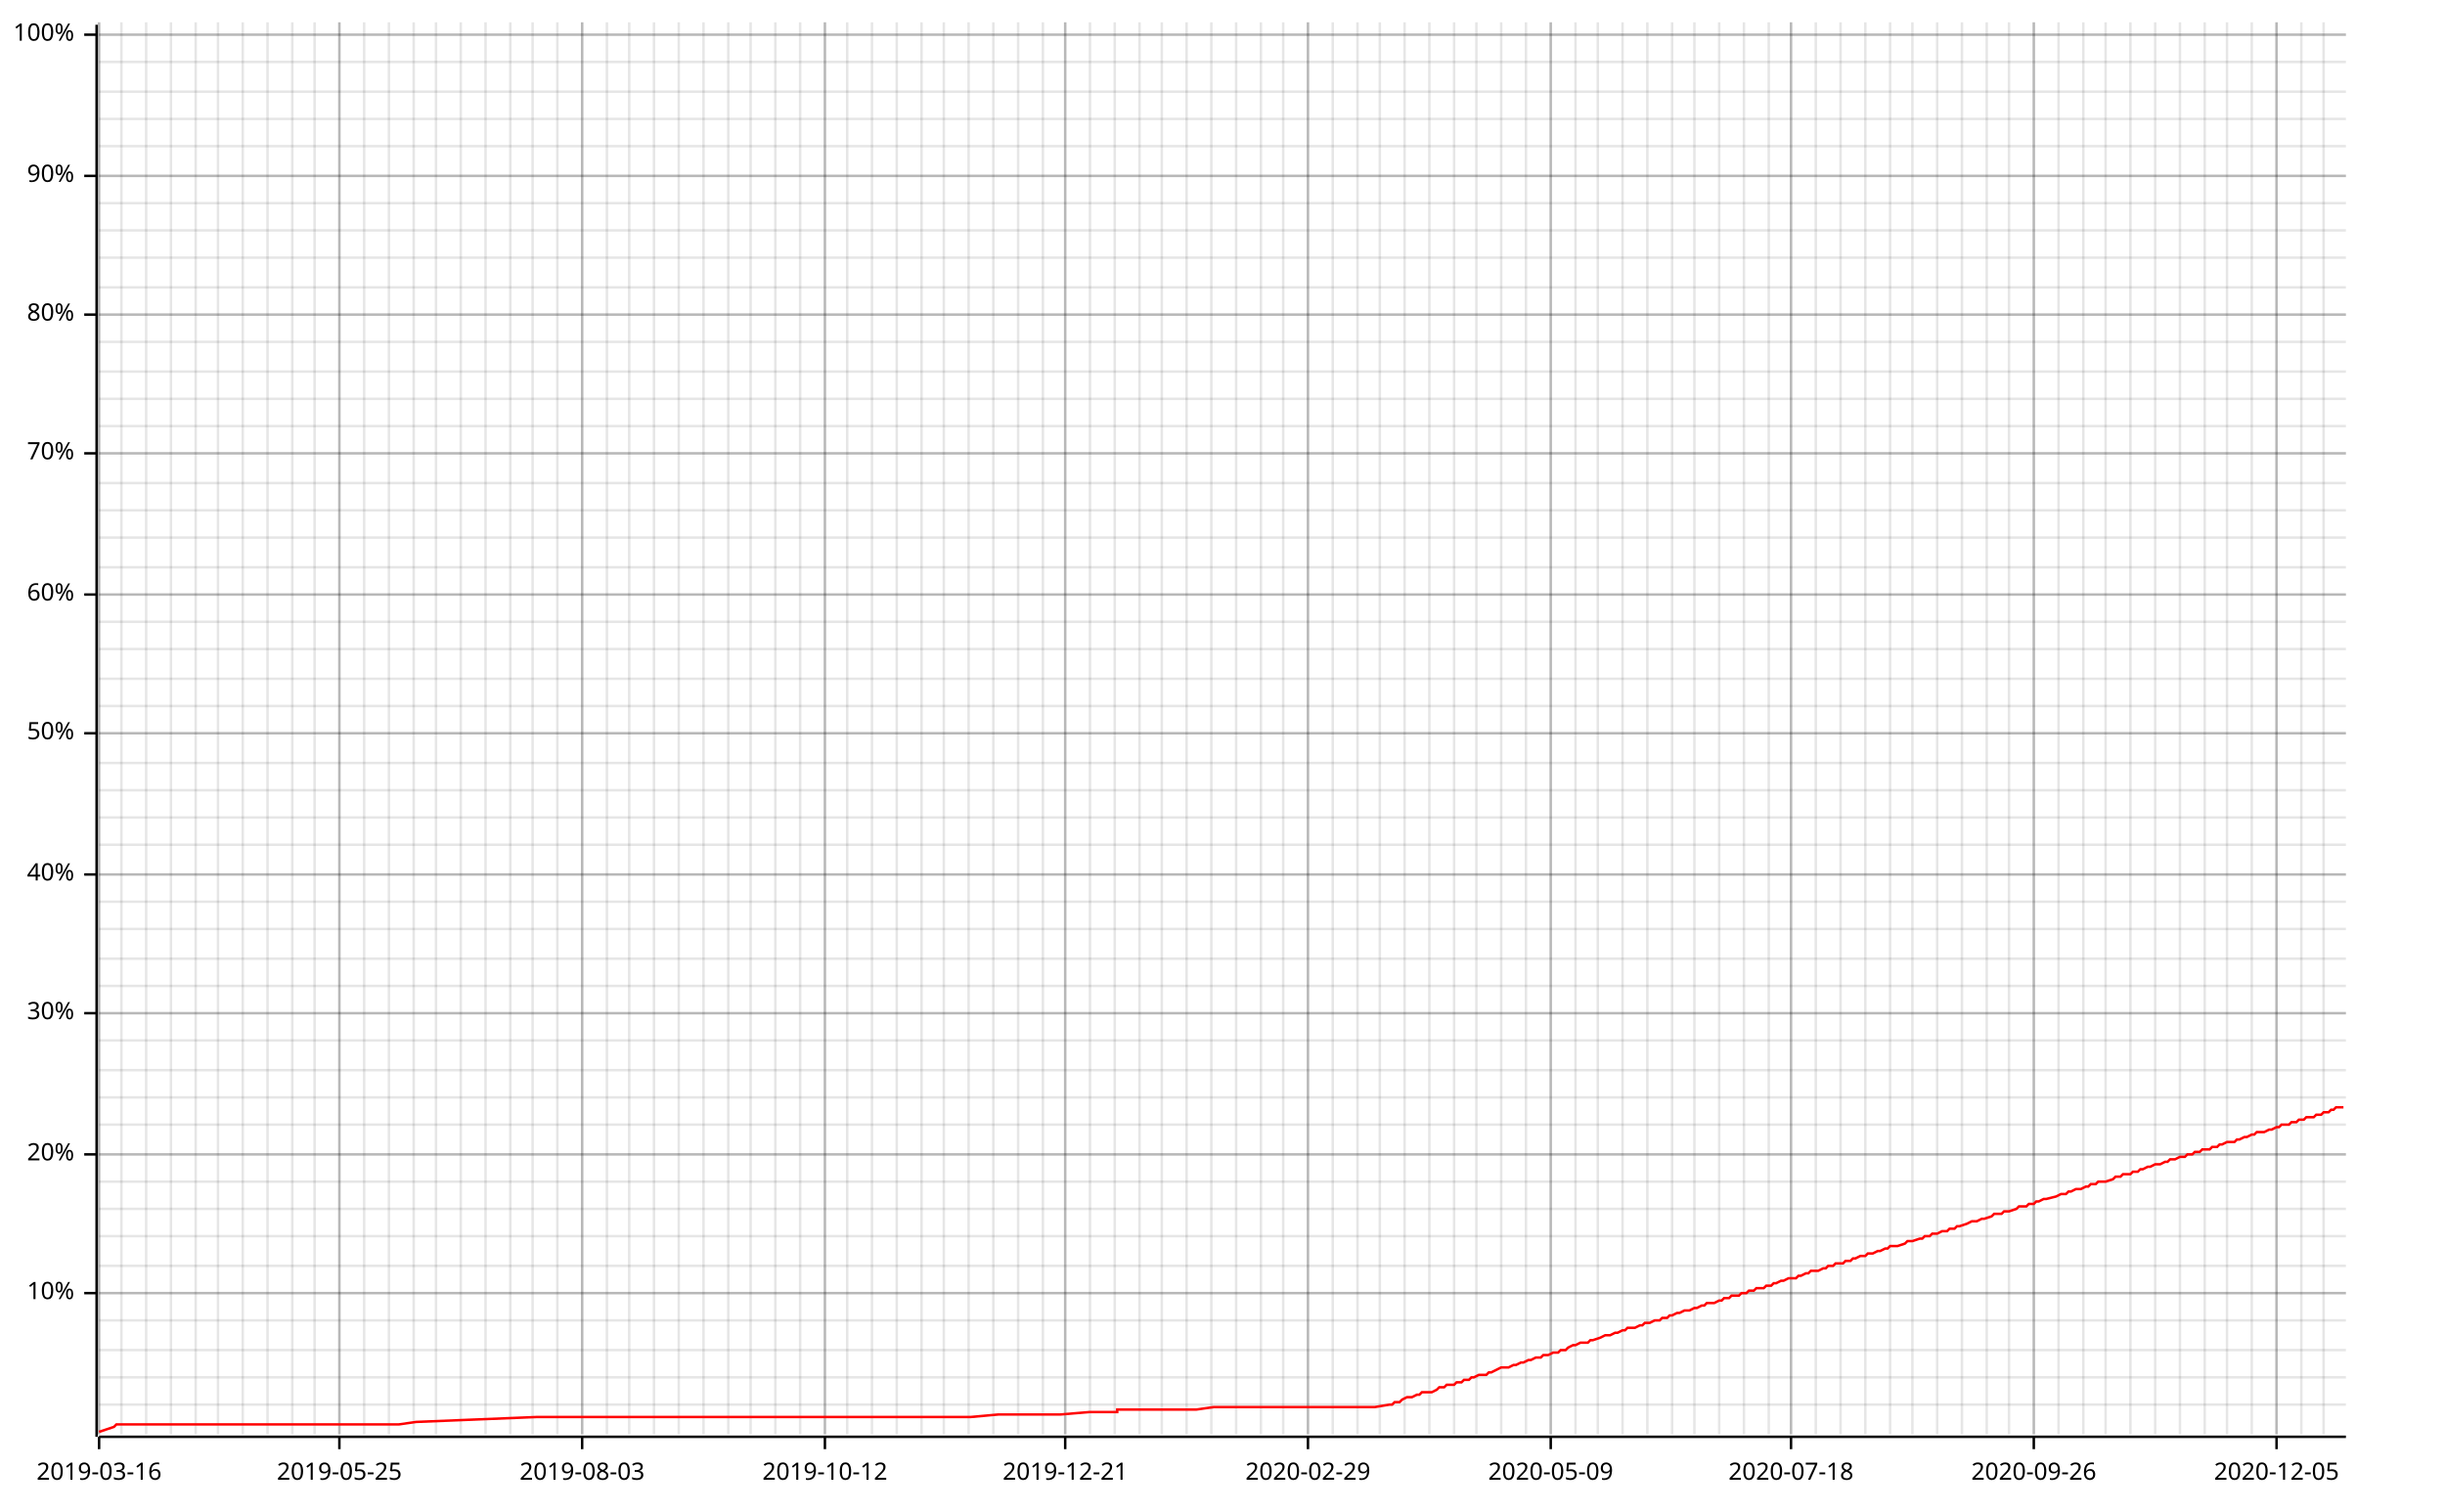
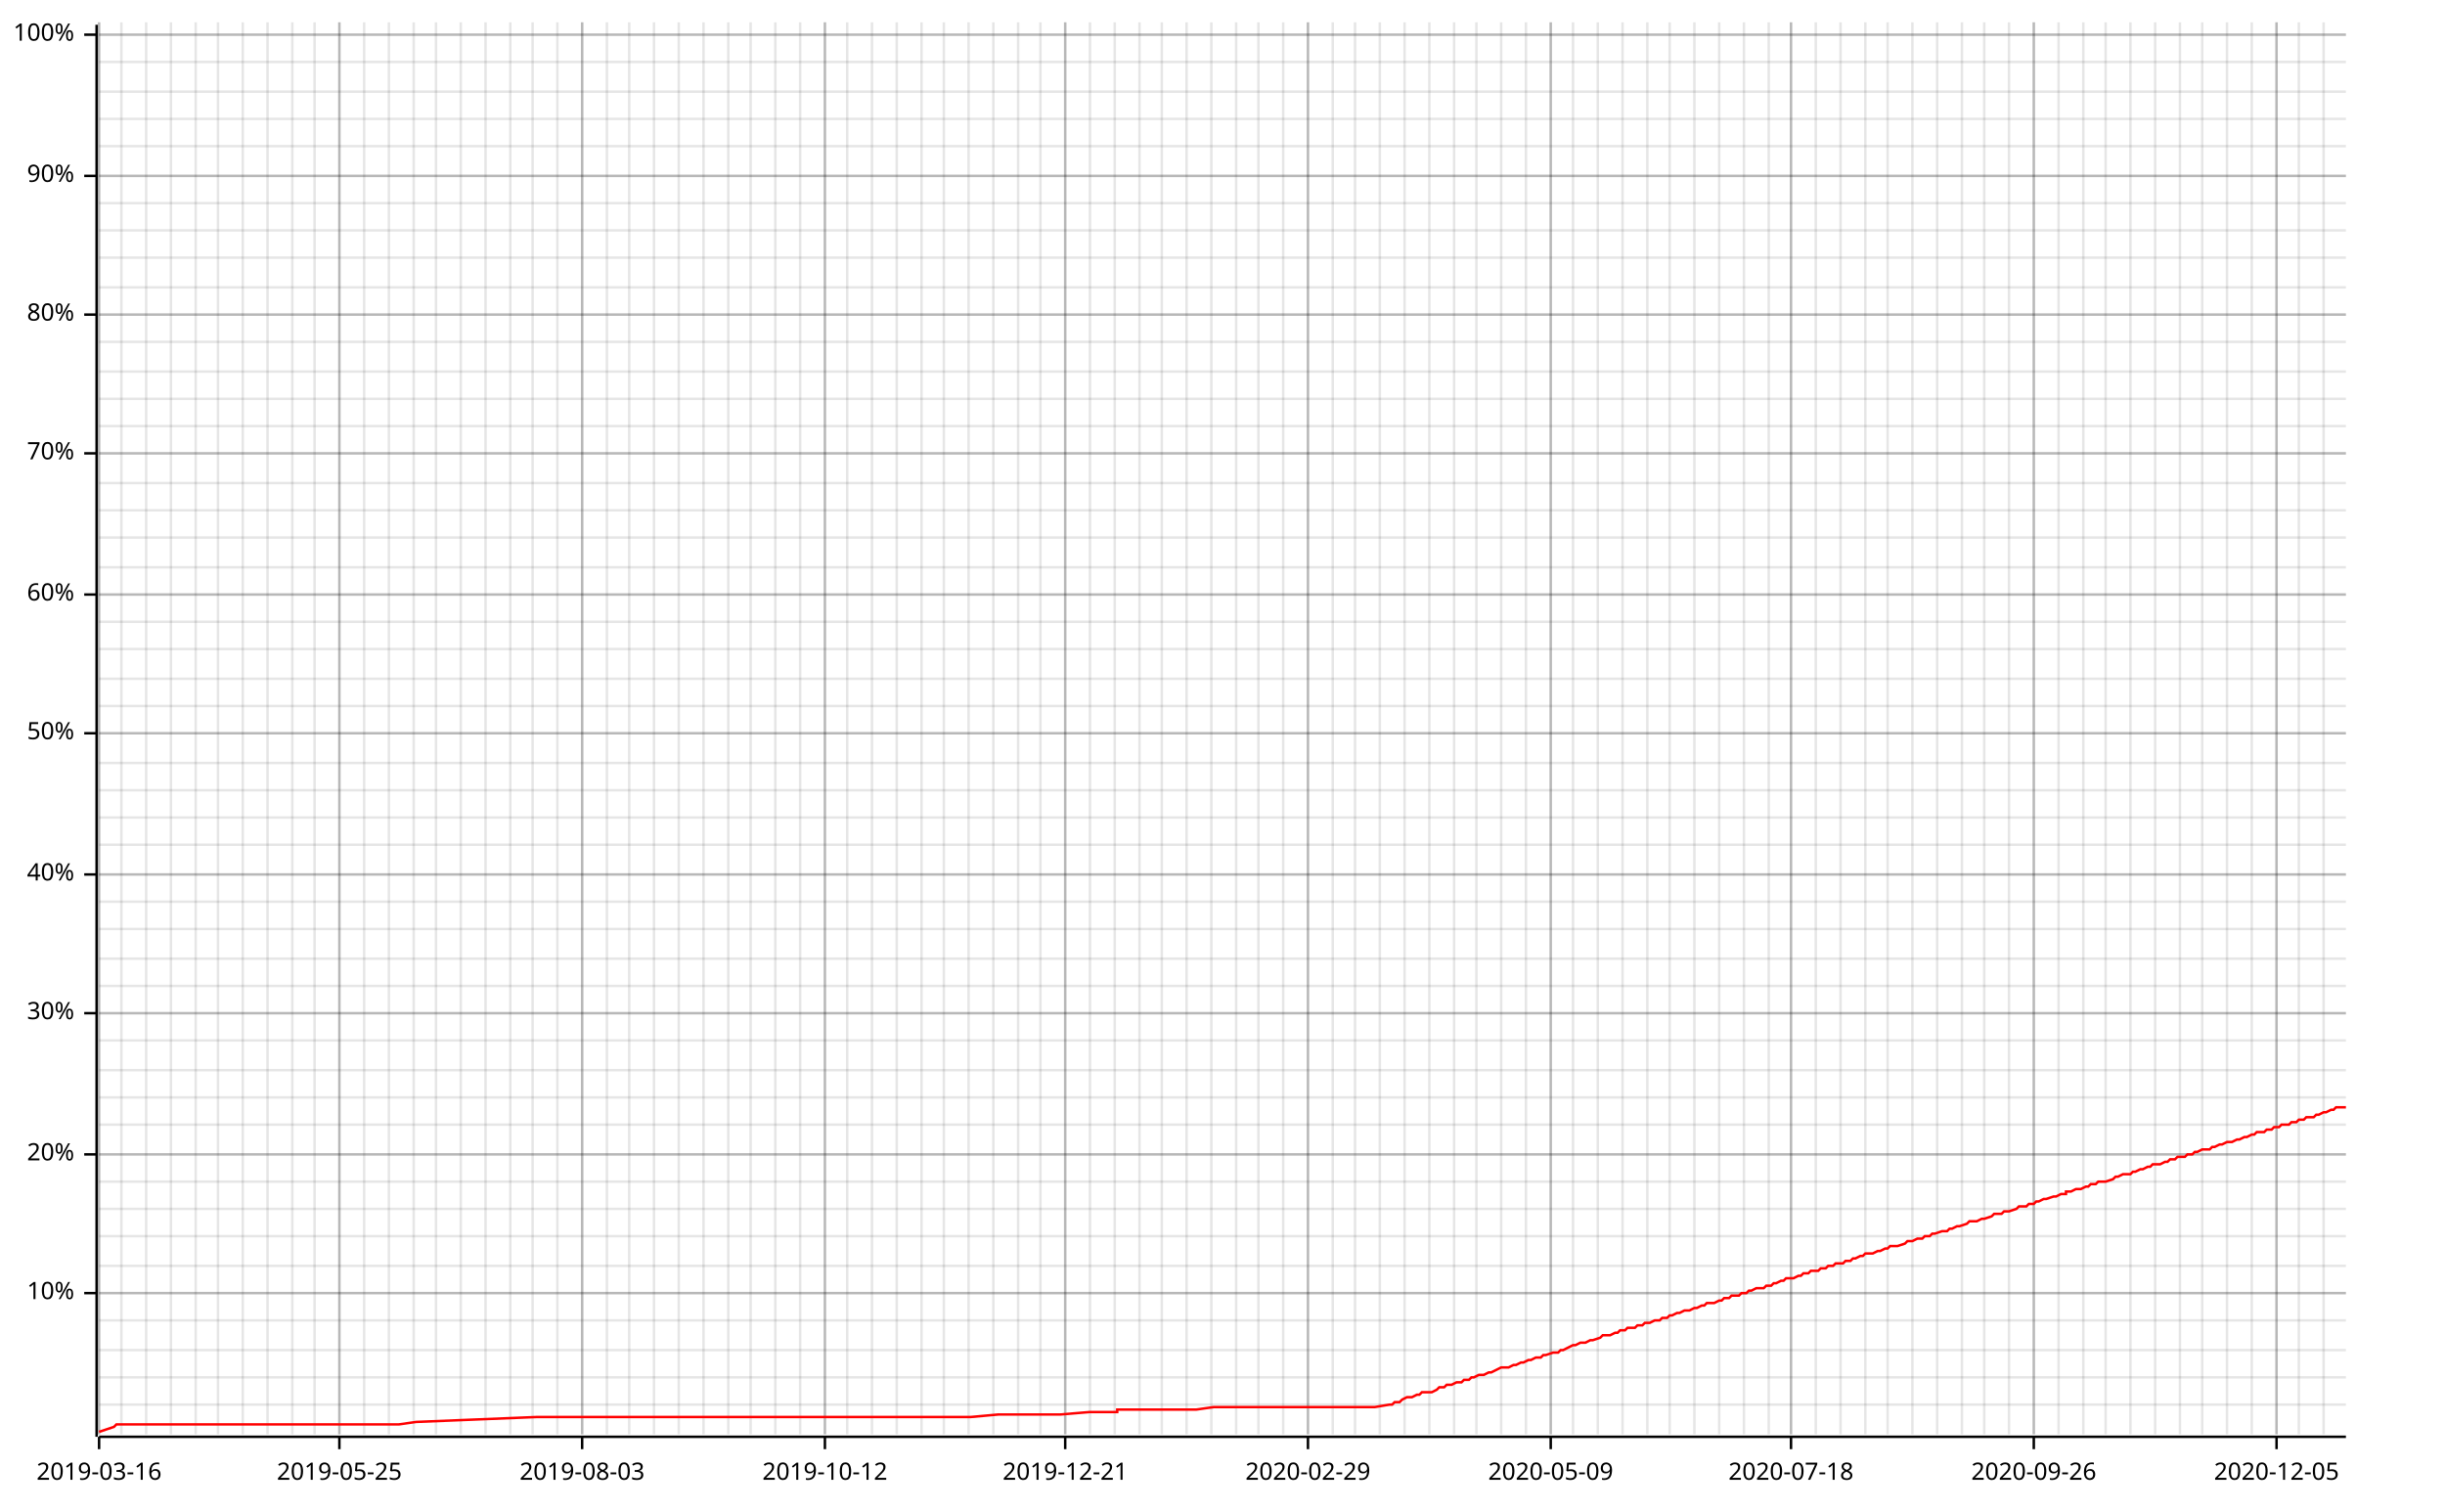
<svg xmlns="http://www.w3.org/2000/svg" width="987" height="610" viewBox="0 0 987 610">
  <line opacity="0.1" stroke="#000000" stroke-width="1" x1="40" y1="579" x2="40" y2="9" />
  <line opacity="0.1" stroke="#000000" stroke-width="1" x1="49" y1="579" x2="49" y2="9" />
  <line opacity="0.1" stroke="#000000" stroke-width="1" x1="59" y1="579" x2="59" y2="9" />
  <line opacity="0.1" stroke="#000000" stroke-width="1" x1="69" y1="579" x2="69" y2="9" />
  <line opacity="0.1" stroke="#000000" stroke-width="1" x1="79" y1="579" x2="79" y2="9" />
  <line opacity="0.1" stroke="#000000" stroke-width="1" x1="88" y1="579" x2="88" y2="9" />
  <line opacity="0.1" stroke="#000000" stroke-width="1" x1="98" y1="579" x2="98" y2="9" />
  <line opacity="0.1" stroke="#000000" stroke-width="1" x1="108" y1="579" x2="108" y2="9" />
  <line opacity="0.1" stroke="#000000" stroke-width="1" x1="118" y1="579" x2="118" y2="9" />
  <line opacity="0.1" stroke="#000000" stroke-width="1" x1="127" y1="579" x2="127" y2="9" />
  <line opacity="0.1" stroke="#000000" stroke-width="1" x1="137" y1="579" x2="137" y2="9" />
  <line opacity="0.1" stroke="#000000" stroke-width="1" x1="147" y1="579" x2="147" y2="9" />
  <line opacity="0.1" stroke="#000000" stroke-width="1" x1="157" y1="579" x2="157" y2="9" />
  <line opacity="0.1" stroke="#000000" stroke-width="1" x1="167" y1="579" x2="167" y2="9" />
  <line opacity="0.1" stroke="#000000" stroke-width="1" x1="176" y1="579" x2="176" y2="9" />
  <line opacity="0.1" stroke="#000000" stroke-width="1" x1="186" y1="579" x2="186" y2="9" />
  <line opacity="0.1" stroke="#000000" stroke-width="1" x1="196" y1="579" x2="196" y2="9" />
  <line opacity="0.1" stroke="#000000" stroke-width="1" x1="206" y1="579" x2="206" y2="9" />
  <line opacity="0.1" stroke="#000000" stroke-width="1" x1="215" y1="579" x2="215" y2="9" />
  <line opacity="0.1" stroke="#000000" stroke-width="1" x1="225" y1="579" x2="225" y2="9" />
  <line opacity="0.1" stroke="#000000" stroke-width="1" x1="235" y1="579" x2="235" y2="9" />
  <line opacity="0.1" stroke="#000000" stroke-width="1" x1="245" y1="579" x2="245" y2="9" />
  <line opacity="0.1" stroke="#000000" stroke-width="1" x1="254" y1="579" x2="254" y2="9" />
  <line opacity="0.1" stroke="#000000" stroke-width="1" x1="264" y1="579" x2="264" y2="9" />
  <line opacity="0.1" stroke="#000000" stroke-width="1" x1="274" y1="579" x2="274" y2="9" />
  <line opacity="0.1" stroke="#000000" stroke-width="1" x1="284" y1="579" x2="284" y2="9" />
  <line opacity="0.1" stroke="#000000" stroke-width="1" x1="294" y1="579" x2="294" y2="9" />
  <line opacity="0.1" stroke="#000000" stroke-width="1" x1="303" y1="579" x2="303" y2="9" />
  <line opacity="0.1" stroke="#000000" stroke-width="1" x1="313" y1="579" x2="313" y2="9" />
  <line opacity="0.1" stroke="#000000" stroke-width="1" x1="323" y1="579" x2="323" y2="9" />
  <line opacity="0.1" stroke="#000000" stroke-width="1" x1="333" y1="579" x2="333" y2="9" />
  <line opacity="0.1" stroke="#000000" stroke-width="1" x1="342" y1="579" x2="342" y2="9" />
  <line opacity="0.1" stroke="#000000" stroke-width="1" x1="352" y1="579" x2="352" y2="9" />
  <line opacity="0.1" stroke="#000000" stroke-width="1" x1="362" y1="579" x2="362" y2="9" />
  <line opacity="0.1" stroke="#000000" stroke-width="1" x1="372" y1="579" x2="372" y2="9" />
  <line opacity="0.1" stroke="#000000" stroke-width="1" x1="381" y1="579" x2="381" y2="9" />
  <line opacity="0.1" stroke="#000000" stroke-width="1" x1="391" y1="579" x2="391" y2="9" />
  <line opacity="0.1" stroke="#000000" stroke-width="1" x1="401" y1="579" x2="401" y2="9" />
  <line opacity="0.1" stroke="#000000" stroke-width="1" x1="411" y1="579" x2="411" y2="9" />
-   <line opacity="0.1" stroke="#000000" stroke-width="1" x1="421" y1="579" x2="421" y2="9" />
+   <line opacity="0.1" stroke="#000000" stroke-width="1" x1="420" y1="579" x2="420" y2="9" />
  <line opacity="0.1" stroke="#000000" stroke-width="1" x1="430" y1="579" x2="430" y2="9" />
  <line opacity="0.1" stroke="#000000" stroke-width="1" x1="440" y1="579" x2="440" y2="9" />
  <line opacity="0.1" stroke="#000000" stroke-width="1" x1="450" y1="579" x2="450" y2="9" />
  <line opacity="0.1" stroke="#000000" stroke-width="1" x1="460" y1="579" x2="460" y2="9" />
  <line opacity="0.1" stroke="#000000" stroke-width="1" x1="469" y1="579" x2="469" y2="9" />
  <line opacity="0.1" stroke="#000000" stroke-width="1" x1="479" y1="579" x2="479" y2="9" />
  <line opacity="0.1" stroke="#000000" stroke-width="1" x1="489" y1="579" x2="489" y2="9" />
  <line opacity="0.1" stroke="#000000" stroke-width="1" x1="499" y1="579" x2="499" y2="9" />
-   <line opacity="0.1" stroke="#000000" stroke-width="1" x1="509" y1="579" x2="509" y2="9" />
+   <line opacity="0.1" stroke="#000000" stroke-width="1" x1="508" y1="579" x2="508" y2="9" />
  <line opacity="0.1" stroke="#000000" stroke-width="1" x1="518" y1="579" x2="518" y2="9" />
  <line opacity="0.1" stroke="#000000" stroke-width="1" x1="528" y1="579" x2="528" y2="9" />
  <line opacity="0.1" stroke="#000000" stroke-width="1" x1="538" y1="579" x2="538" y2="9" />
-   <line opacity="0.1" stroke="#000000" stroke-width="1" x1="548" y1="579" x2="548" y2="9" />
+   <line opacity="0.1" stroke="#000000" stroke-width="1" x1="547" y1="579" x2="547" y2="9" />
  <line opacity="0.1" stroke="#000000" stroke-width="1" x1="557" y1="579" x2="557" y2="9" />
  <line opacity="0.1" stroke="#000000" stroke-width="1" x1="567" y1="579" x2="567" y2="9" />
  <line opacity="0.1" stroke="#000000" stroke-width="1" x1="577" y1="579" x2="577" y2="9" />
  <line opacity="0.1" stroke="#000000" stroke-width="1" x1="587" y1="579" x2="587" y2="9" />
  <line opacity="0.1" stroke="#000000" stroke-width="1" x1="596" y1="579" x2="596" y2="9" />
  <line opacity="0.1" stroke="#000000" stroke-width="1" x1="606" y1="579" x2="606" y2="9" />
  <line opacity="0.1" stroke="#000000" stroke-width="1" x1="616" y1="579" x2="616" y2="9" />
  <line opacity="0.1" stroke="#000000" stroke-width="1" x1="626" y1="579" x2="626" y2="9" />
-   <line opacity="0.1" stroke="#000000" stroke-width="1" x1="636" y1="579" x2="636" y2="9" />
+   <line opacity="0.1" stroke="#000000" stroke-width="1" x1="635" y1="579" x2="635" y2="9" />
  <line opacity="0.1" stroke="#000000" stroke-width="1" x1="645" y1="579" x2="645" y2="9" />
  <line opacity="0.1" stroke="#000000" stroke-width="1" x1="655" y1="579" x2="655" y2="9" />
  <line opacity="0.1" stroke="#000000" stroke-width="1" x1="665" y1="579" x2="665" y2="9" />
-   <line opacity="0.1" stroke="#000000" stroke-width="1" x1="675" y1="579" x2="675" y2="9" />
+   <line opacity="0.1" stroke="#000000" stroke-width="1" x1="674" y1="579" x2="674" y2="9" />
  <line opacity="0.1" stroke="#000000" stroke-width="1" x1="684" y1="579" x2="684" y2="9" />
  <line opacity="0.1" stroke="#000000" stroke-width="1" x1="694" y1="579" x2="694" y2="9" />
  <line opacity="0.1" stroke="#000000" stroke-width="1" x1="704" y1="579" x2="704" y2="9" />
  <line opacity="0.1" stroke="#000000" stroke-width="1" x1="714" y1="579" x2="714" y2="9" />
  <line opacity="0.1" stroke="#000000" stroke-width="1" x1="723" y1="579" x2="723" y2="9" />
  <line opacity="0.1" stroke="#000000" stroke-width="1" x1="733" y1="579" x2="733" y2="9" />
  <line opacity="0.1" stroke="#000000" stroke-width="1" x1="743" y1="579" x2="743" y2="9" />
  <line opacity="0.1" stroke="#000000" stroke-width="1" x1="753" y1="579" x2="753" y2="9" />
-   <line opacity="0.1" stroke="#000000" stroke-width="1" x1="763" y1="579" x2="763" y2="9" />
+   <line opacity="0.1" stroke="#000000" stroke-width="1" x1="762" y1="579" x2="762" y2="9" />
  <line opacity="0.1" stroke="#000000" stroke-width="1" x1="772" y1="579" x2="772" y2="9" />
  <line opacity="0.1" stroke="#000000" stroke-width="1" x1="782" y1="579" x2="782" y2="9" />
  <line opacity="0.1" stroke="#000000" stroke-width="1" x1="792" y1="579" x2="792" y2="9" />
-   <line opacity="0.1" stroke="#000000" stroke-width="1" x1="802" y1="579" x2="802" y2="9" />
+   <line opacity="0.1" stroke="#000000" stroke-width="1" x1="801" y1="579" x2="801" y2="9" />
  <line opacity="0.1" stroke="#000000" stroke-width="1" x1="811" y1="579" x2="811" y2="9" />
  <line opacity="0.1" stroke="#000000" stroke-width="1" x1="821" y1="579" x2="821" y2="9" />
  <line opacity="0.1" stroke="#000000" stroke-width="1" x1="831" y1="579" x2="831" y2="9" />
  <line opacity="0.1" stroke="#000000" stroke-width="1" x1="841" y1="579" x2="841" y2="9" />
  <line opacity="0.1" stroke="#000000" stroke-width="1" x1="850" y1="579" x2="850" y2="9" />
  <line opacity="0.1" stroke="#000000" stroke-width="1" x1="860" y1="579" x2="860" y2="9" />
  <line opacity="0.1" stroke="#000000" stroke-width="1" x1="870" y1="579" x2="870" y2="9" />
  <line opacity="0.1" stroke="#000000" stroke-width="1" x1="880" y1="579" x2="880" y2="9" />
-   <line opacity="0.1" stroke="#000000" stroke-width="1" x1="890" y1="579" x2="890" y2="9" />
+   <line opacity="0.1" stroke="#000000" stroke-width="1" x1="889" y1="579" x2="889" y2="9" />
  <line opacity="0.1" stroke="#000000" stroke-width="1" x1="899" y1="579" x2="899" y2="9" />
  <line opacity="0.1" stroke="#000000" stroke-width="1" x1="909" y1="579" x2="909" y2="9" />
  <line opacity="0.1" stroke="#000000" stroke-width="1" x1="919" y1="579" x2="919" y2="9" />
-   <line opacity="0.1" stroke="#000000" stroke-width="1" x1="929" y1="579" x2="929" y2="9" />
+   <line opacity="0.1" stroke="#000000" stroke-width="1" x1="928" y1="579" x2="928" y2="9" />
  <line opacity="0.1" stroke="#000000" stroke-width="1" x1="938" y1="579" x2="938" y2="9" />
  <line opacity="0.1" stroke="#000000" stroke-width="1" x1="40" y1="567" x2="947" y2="567" />
  <line opacity="0.1" stroke="#000000" stroke-width="1" x1="40" y1="556" x2="947" y2="556" />
  <line opacity="0.1" stroke="#000000" stroke-width="1" x1="40" y1="545" x2="947" y2="545" />
  <line opacity="0.1" stroke="#000000" stroke-width="1" x1="40" y1="533" x2="947" y2="533" />
  <line opacity="0.1" stroke="#000000" stroke-width="1" x1="40" y1="522" x2="947" y2="522" />
  <line opacity="0.1" stroke="#000000" stroke-width="1" x1="40" y1="511" x2="947" y2="511" />
  <line opacity="0.1" stroke="#000000" stroke-width="1" x1="40" y1="499" x2="947" y2="499" />
  <line opacity="0.1" stroke="#000000" stroke-width="1" x1="40" y1="488" x2="947" y2="488" />
  <line opacity="0.1" stroke="#000000" stroke-width="1" x1="40" y1="477" x2="947" y2="477" />
  <line opacity="0.1" stroke="#000000" stroke-width="1" x1="40" y1="466" x2="947" y2="466" />
  <line opacity="0.1" stroke="#000000" stroke-width="1" x1="40" y1="454" x2="947" y2="454" />
  <line opacity="0.1" stroke="#000000" stroke-width="1" x1="40" y1="443" x2="947" y2="443" />
  <line opacity="0.1" stroke="#000000" stroke-width="1" x1="40" y1="432" x2="947" y2="432" />
  <line opacity="0.1" stroke="#000000" stroke-width="1" x1="40" y1="420" x2="947" y2="420" />
  <line opacity="0.1" stroke="#000000" stroke-width="1" x1="40" y1="409" x2="947" y2="409" />
  <line opacity="0.1" stroke="#000000" stroke-width="1" x1="40" y1="398" x2="947" y2="398" />
  <line opacity="0.1" stroke="#000000" stroke-width="1" x1="40" y1="387" x2="947" y2="387" />
  <line opacity="0.1" stroke="#000000" stroke-width="1" x1="40" y1="375" x2="947" y2="375" />
  <line opacity="0.1" stroke="#000000" stroke-width="1" x1="40" y1="364" x2="947" y2="364" />
  <line opacity="0.1" stroke="#000000" stroke-width="1" x1="40" y1="353" x2="947" y2="353" />
  <line opacity="0.1" stroke="#000000" stroke-width="1" x1="40" y1="341" x2="947" y2="341" />
  <line opacity="0.1" stroke="#000000" stroke-width="1" x1="40" y1="330" x2="947" y2="330" />
  <line opacity="0.1" stroke="#000000" stroke-width="1" x1="40" y1="319" x2="947" y2="319" />
  <line opacity="0.1" stroke="#000000" stroke-width="1" x1="40" y1="308" x2="947" y2="308" />
  <line opacity="0.1" stroke="#000000" stroke-width="1" x1="40" y1="296" x2="947" y2="296" />
  <line opacity="0.1" stroke="#000000" stroke-width="1" x1="40" y1="285" x2="947" y2="285" />
  <line opacity="0.1" stroke="#000000" stroke-width="1" x1="40" y1="274" x2="947" y2="274" />
  <line opacity="0.1" stroke="#000000" stroke-width="1" x1="40" y1="262" x2="947" y2="262" />
  <line opacity="0.1" stroke="#000000" stroke-width="1" x1="40" y1="251" x2="947" y2="251" />
  <line opacity="0.1" stroke="#000000" stroke-width="1" x1="40" y1="240" x2="947" y2="240" />
  <line opacity="0.1" stroke="#000000" stroke-width="1" x1="40" y1="229" x2="947" y2="229" />
  <line opacity="0.1" stroke="#000000" stroke-width="1" x1="40" y1="217" x2="947" y2="217" />
  <line opacity="0.1" stroke="#000000" stroke-width="1" x1="40" y1="206" x2="947" y2="206" />
  <line opacity="0.1" stroke="#000000" stroke-width="1" x1="40" y1="195" x2="947" y2="195" />
  <line opacity="0.1" stroke="#000000" stroke-width="1" x1="40" y1="183" x2="947" y2="183" />
  <line opacity="0.1" stroke="#000000" stroke-width="1" x1="40" y1="172" x2="947" y2="172" />
  <line opacity="0.1" stroke="#000000" stroke-width="1" x1="40" y1="161" x2="947" y2="161" />
  <line opacity="0.1" stroke="#000000" stroke-width="1" x1="40" y1="150" x2="947" y2="150" />
  <line opacity="0.1" stroke="#000000" stroke-width="1" x1="40" y1="138" x2="947" y2="138" />
  <line opacity="0.1" stroke="#000000" stroke-width="1" x1="40" y1="127" x2="947" y2="127" />
  <line opacity="0.1" stroke="#000000" stroke-width="1" x1="40" y1="116" x2="947" y2="116" />
  <line opacity="0.1" stroke="#000000" stroke-width="1" x1="40" y1="104" x2="947" y2="104" />
  <line opacity="0.1" stroke="#000000" stroke-width="1" x1="40" y1="93" x2="947" y2="93" />
  <line opacity="0.1" stroke="#000000" stroke-width="1" x1="40" y1="82" x2="947" y2="82" />
  <line opacity="0.1" stroke="#000000" stroke-width="1" x1="40" y1="71" x2="947" y2="71" />
  <line opacity="0.1" stroke="#000000" stroke-width="1" x1="40" y1="59" x2="947" y2="59" />
  <line opacity="0.1" stroke="#000000" stroke-width="1" x1="40" y1="48" x2="947" y2="48" />
  <line opacity="0.1" stroke="#000000" stroke-width="1" x1="40" y1="37" x2="947" y2="37" />
  <line opacity="0.1" stroke="#000000" stroke-width="1" x1="40" y1="25" x2="947" y2="25" />
  <line opacity="0.1" stroke="#000000" stroke-width="1" x1="40" y1="14" x2="947" y2="14" />
  <line opacity="0.2" stroke="#000000" stroke-width="1" x1="40" y1="579" x2="40" y2="9" />
  <line opacity="0.2" stroke="#000000" stroke-width="1" x1="137" y1="579" x2="137" y2="9" />
  <line opacity="0.2" stroke="#000000" stroke-width="1" x1="235" y1="579" x2="235" y2="9" />
  <line opacity="0.2" stroke="#000000" stroke-width="1" x1="333" y1="579" x2="333" y2="9" />
  <line opacity="0.2" stroke="#000000" stroke-width="1" x1="430" y1="579" x2="430" y2="9" />
  <line opacity="0.2" stroke="#000000" stroke-width="1" x1="528" y1="579" x2="528" y2="9" />
  <line opacity="0.2" stroke="#000000" stroke-width="1" x1="626" y1="579" x2="626" y2="9" />
  <line opacity="0.2" stroke="#000000" stroke-width="1" x1="723" y1="579" x2="723" y2="9" />
  <line opacity="0.2" stroke="#000000" stroke-width="1" x1="821" y1="579" x2="821" y2="9" />
  <line opacity="0.2" stroke="#000000" stroke-width="1" x1="919" y1="579" x2="919" y2="9" />
  <line opacity="0.2" stroke="#000000" stroke-width="1" x1="40" y1="522" x2="947" y2="522" />
  <line opacity="0.2" stroke="#000000" stroke-width="1" x1="40" y1="466" x2="947" y2="466" />
  <line opacity="0.2" stroke="#000000" stroke-width="1" x1="40" y1="409" x2="947" y2="409" />
  <line opacity="0.2" stroke="#000000" stroke-width="1" x1="40" y1="353" x2="947" y2="353" />
  <line opacity="0.2" stroke="#000000" stroke-width="1" x1="40" y1="296" x2="947" y2="296" />
  <line opacity="0.2" stroke="#000000" stroke-width="1" x1="40" y1="240" x2="947" y2="240" />
  <line opacity="0.2" stroke="#000000" stroke-width="1" x1="40" y1="183" x2="947" y2="183" />
  <line opacity="0.2" stroke="#000000" stroke-width="1" x1="40" y1="127" x2="947" y2="127" />
  <line opacity="0.2" stroke="#000000" stroke-width="1" x1="40" y1="71" x2="947" y2="71" />
  <line opacity="0.2" stroke="#000000" stroke-width="1" x1="40" y1="14" x2="947" y2="14" />
  <polyline fill="none" opacity="1" stroke="#000000" stroke-width="1" points="39,10 39,580 " />
  <text x="30" y="522" dy="0.5ex" text-anchor="end" font-family="sans-serif" font-size="9.677" opacity="1" fill="#000000">
10%
</text>
  <polyline fill="none" opacity="1" stroke="#000000" stroke-width="1" points="34,522 39,522 " />
  <text x="30" y="466" dy="0.5ex" text-anchor="end" font-family="sans-serif" font-size="9.677" opacity="1" fill="#000000">
20%
</text>
  <polyline fill="none" opacity="1" stroke="#000000" stroke-width="1" points="34,466 39,466 " />
  <text x="30" y="409" dy="0.5ex" text-anchor="end" font-family="sans-serif" font-size="9.677" opacity="1" fill="#000000">
30%
</text>
  <polyline fill="none" opacity="1" stroke="#000000" stroke-width="1" points="34,409 39,409 " />
  <text x="30" y="353" dy="0.5ex" text-anchor="end" font-family="sans-serif" font-size="9.677" opacity="1" fill="#000000">
40%
</text>
  <polyline fill="none" opacity="1" stroke="#000000" stroke-width="1" points="34,353 39,353 " />
  <text x="30" y="296" dy="0.5ex" text-anchor="end" font-family="sans-serif" font-size="9.677" opacity="1" fill="#000000">
50%
</text>
  <polyline fill="none" opacity="1" stroke="#000000" stroke-width="1" points="34,296 39,296 " />
  <text x="30" y="240" dy="0.5ex" text-anchor="end" font-family="sans-serif" font-size="9.677" opacity="1" fill="#000000">
60%
</text>
  <polyline fill="none" opacity="1" stroke="#000000" stroke-width="1" points="34,240 39,240 " />
  <text x="30" y="183" dy="0.5ex" text-anchor="end" font-family="sans-serif" font-size="9.677" opacity="1" fill="#000000">
70%
</text>
  <polyline fill="none" opacity="1" stroke="#000000" stroke-width="1" points="34,183 39,183 " />
  <text x="30" y="127" dy="0.5ex" text-anchor="end" font-family="sans-serif" font-size="9.677" opacity="1" fill="#000000">
80%
</text>
  <polyline fill="none" opacity="1" stroke="#000000" stroke-width="1" points="34,127 39,127 " />
  <text x="30" y="71" dy="0.5ex" text-anchor="end" font-family="sans-serif" font-size="9.677" opacity="1" fill="#000000">
90%
</text>
  <polyline fill="none" opacity="1" stroke="#000000" stroke-width="1" points="34,71 39,71 " />
  <text x="30" y="14" dy="0.5ex" text-anchor="end" font-family="sans-serif" font-size="9.677" opacity="1" fill="#000000">
100%
</text>
  <polyline fill="none" opacity="1" stroke="#000000" stroke-width="1" points="34,14 39,14 " />
  <polyline fill="none" opacity="1" stroke="#000000" stroke-width="1" points="40,580 947,580 " />
  <text x="40" y="590" dy="0.76em" text-anchor="middle" font-family="sans-serif" font-size="9.677" opacity="1" fill="#000000">
2019-03-16
</text>
  <polyline fill="none" opacity="1" stroke="#000000" stroke-width="1" points="40,580 40,585 " />
  <text x="137" y="590" dy="0.76em" text-anchor="middle" font-family="sans-serif" font-size="9.677" opacity="1" fill="#000000">
2019-05-25
</text>
  <polyline fill="none" opacity="1" stroke="#000000" stroke-width="1" points="137,580 137,585 " />
  <text x="235" y="590" dy="0.76em" text-anchor="middle" font-family="sans-serif" font-size="9.677" opacity="1" fill="#000000">
2019-08-03
</text>
  <polyline fill="none" opacity="1" stroke="#000000" stroke-width="1" points="235,580 235,585 " />
  <text x="333" y="590" dy="0.76em" text-anchor="middle" font-family="sans-serif" font-size="9.677" opacity="1" fill="#000000">
2019-10-12
</text>
  <polyline fill="none" opacity="1" stroke="#000000" stroke-width="1" points="333,580 333,585 " />
  <text x="430" y="590" dy="0.76em" text-anchor="middle" font-family="sans-serif" font-size="9.677" opacity="1" fill="#000000">
2019-12-21
</text>
  <polyline fill="none" opacity="1" stroke="#000000" stroke-width="1" points="430,580 430,585 " />
  <text x="528" y="590" dy="0.76em" text-anchor="middle" font-family="sans-serif" font-size="9.677" opacity="1" fill="#000000">
2020-02-29
</text>
  <polyline fill="none" opacity="1" stroke="#000000" stroke-width="1" points="528,580 528,585 " />
  <text x="626" y="590" dy="0.76em" text-anchor="middle" font-family="sans-serif" font-size="9.677" opacity="1" fill="#000000">
2020-05-09
</text>
  <polyline fill="none" opacity="1" stroke="#000000" stroke-width="1" points="626,580 626,585 " />
  <text x="723" y="590" dy="0.76em" text-anchor="middle" font-family="sans-serif" font-size="9.677" opacity="1" fill="#000000">
2020-07-18
</text>
  <polyline fill="none" opacity="1" stroke="#000000" stroke-width="1" points="723,580 723,585 " />
  <text x="821" y="590" dy="0.76em" text-anchor="middle" font-family="sans-serif" font-size="9.677" opacity="1" fill="#000000">
2020-09-26
</text>
  <polyline fill="none" opacity="1" stroke="#000000" stroke-width="1" points="821,580 821,585 " />
  <text x="919" y="590" dy="0.76em" text-anchor="middle" font-family="sans-serif" font-size="9.677" opacity="1" fill="#000000">
2020-12-05
</text>
  <polyline fill="none" opacity="1" stroke="#000000" stroke-width="1" points="919,580 919,585 " />
-   <polyline fill="none" opacity="1" stroke="#FF0000" stroke-width="1" points="40,578 40,578 46,576 47,575 150,575 153,575 155,575 159,575 161,575 168,574 217,572 217,572 392,572 403,571 428,571 440,570 451,570 451,569 470,569 483,569 490,568 552,568 554,568 555,568 561,567 562,567 563,566 565,566 566,565 568,564 570,564 572,563 573,563 574,562 577,562 578,562 580,561 581,560 583,560 584,559 587,559 588,558 588,558 590,558 591,557 593,557 594,556 595,556 597,555 600,555 601,554 602,554 604,553 606,552 606,552 609,552 609,552 611,551 612,551 614,550 615,550 617,549 618,549 620,548 622,548 623,547 625,547 627,546 629,546 630,545 632,545 633,544 635,543 636,543 638,542 639,542 641,542 642,541 643,541 646,540 648,539 649,539 650,539 652,538 653,538 655,537 656,537 657,536 659,536 660,536 662,535 663,535 664,534 666,534 668,533 670,533 671,532 673,532 674,531 675,531 677,530 678,530 680,529 681,529 682,529 684,528 685,528 687,527 688,527 689,526 691,526 692,526 694,525 695,525 696,524 698,524 699,523 701,523 702,523 703,522 705,522 706,521 708,521 709,520 710,520 712,520 713,519 715,519 716,518 717,518 719,517 720,517 722,516 723,516 725,516 726,515 727,515 729,514 730,514 731,513 733,513 734,513 736,512 737,512 738,511 740,511 741,510 743,510 744,510 745,509 747,509 748,508 749,508 751,507 753,507 754,506 755,506 756,506 758,505 759,505 761,504 762,504 763,503 765,503 766,503 769,502 770,501 772,501 775,500 776,500 777,499 779,499 780,498 782,498 784,497 786,497 787,496 789,496 790,495 791,495 794,494 796,493 797,493 798,493 800,492 801,492 804,491 805,490 807,490 808,490 809,489 811,489 814,488 815,487 817,487 818,487 819,486 821,486 822,485 823,485 825,484 826,484 830,483 830,483 832,482 834,482 835,481 836,481 838,480 839,480 840,480 842,479 843,479 844,478 846,478 847,477 849,477 850,477 853,476 854,475 856,475 857,474 858,474 860,474 861,473 863,473 864,472 865,472 867,471 868,471 870,470 871,470 872,470 874,469 875,469 876,468 878,468 880,467 881,467 882,467 883,466 885,466 886,465 888,465 889,464 890,464 892,464 893,463 895,463 896,462 897,462 899,461 901,461 902,461 903,460 904,460 906,459 907,459 909,458 910,458 911,457 913,457 914,457 916,456 917,456 919,455 920,455 921,454 923,454 924,454 925,453 927,453 928,452 930,452 931,451 932,451 934,451 935,450 937,450 938,449 940,449 941,448 942,448 943,447 945,447 946,447 " />
+   <polyline fill="none" opacity="1" stroke="#FF0000" stroke-width="1" points="40,578 40,578 46,576 47,575 150,575 153,575 155,575 159,575 161,575 168,574 217,572 217,572 392,572 403,571 428,571 440,570 451,570 451,569 470,569 483,569 490,568 552,568 553,568 555,568 561,567 562,567 563,566 565,566 566,565 568,564 570,564 572,563 573,563 574,562 576,562 578,562 580,561 581,560 583,560 584,559 586,559 588,558 588,558 590,558 591,557 593,557 594,556 595,556 597,555 599,555 601,554 602,554 604,553 606,552 606,552 608,552 609,552 611,551 612,551 614,550 615,550 617,549 618,549 620,548 622,548 623,547 624,547 627,546 629,546 630,545 631,545 633,544 635,543 636,543 638,542 639,542 640,542 642,541 643,541 646,540 647,539 649,539 650,539 652,538 653,538 654,537 656,537 657,536 659,536 660,536 661,535 663,535 664,534 666,534 668,533 670,533 671,532 673,532 674,531 675,531 677,530 678,530 680,529 681,529 682,529 684,528 685,528 687,527 688,527 689,526 691,526 692,526 694,525 695,525 696,524 698,524 699,523 700,523 702,523 703,522 705,522 706,521 707,521 709,520 710,520 712,520 713,519 715,519 716,518 717,518 719,517 720,517 721,516 723,516 724,516 726,515 727,515 728,514 730,514 731,513 733,513 734,513 735,512 737,512 738,511 740,511 741,510 742,510 744,510 745,509 747,509 748,508 749,508 751,507 752,507 753,506 755,506 756,506 758,505 759,505 761,504 762,504 763,503 765,503 766,503 769,502 770,501 772,501 774,500 776,500 777,499 779,499 780,498 781,498 784,497 786,497 787,496 788,496 790,495 791,495 794,494 795,493 797,493 798,493 800,492 801,492 804,491 805,490 807,490 808,490 809,489 811,489 814,488 815,487 816,487 818,487 819,486 821,486 822,485 823,485 825,484 826,484 829,483 830,483 832,482 834,482 834,481 836,481 838,480 839,480 840,480 842,479 843,479 844,478 846,478 847,477 848,477 850,477 853,476 854,475 855,475 857,474 858,474 860,474 861,473 862,473 864,472 865,472 867,471 868,471 869,470 871,470 872,470 874,469 875,469 876,468 878,468 879,467 881,467 882,467 883,466 885,466 886,465 887,465 889,464 890,464 892,464 893,463 894,463 896,462 897,462 899,461 900,461 901,461 903,460 904,460 906,459 907,459 909,458 910,458 911,457 913,457 914,457 915,456 917,456 918,455 920,455 921,454 922,454 924,454 925,453 927,453 928,452 930,452 931,451 932,451 934,451 935,450 936,450 938,449 939,449 941,448 942,448 943,447 945,447 947,447 " />
</svg>
